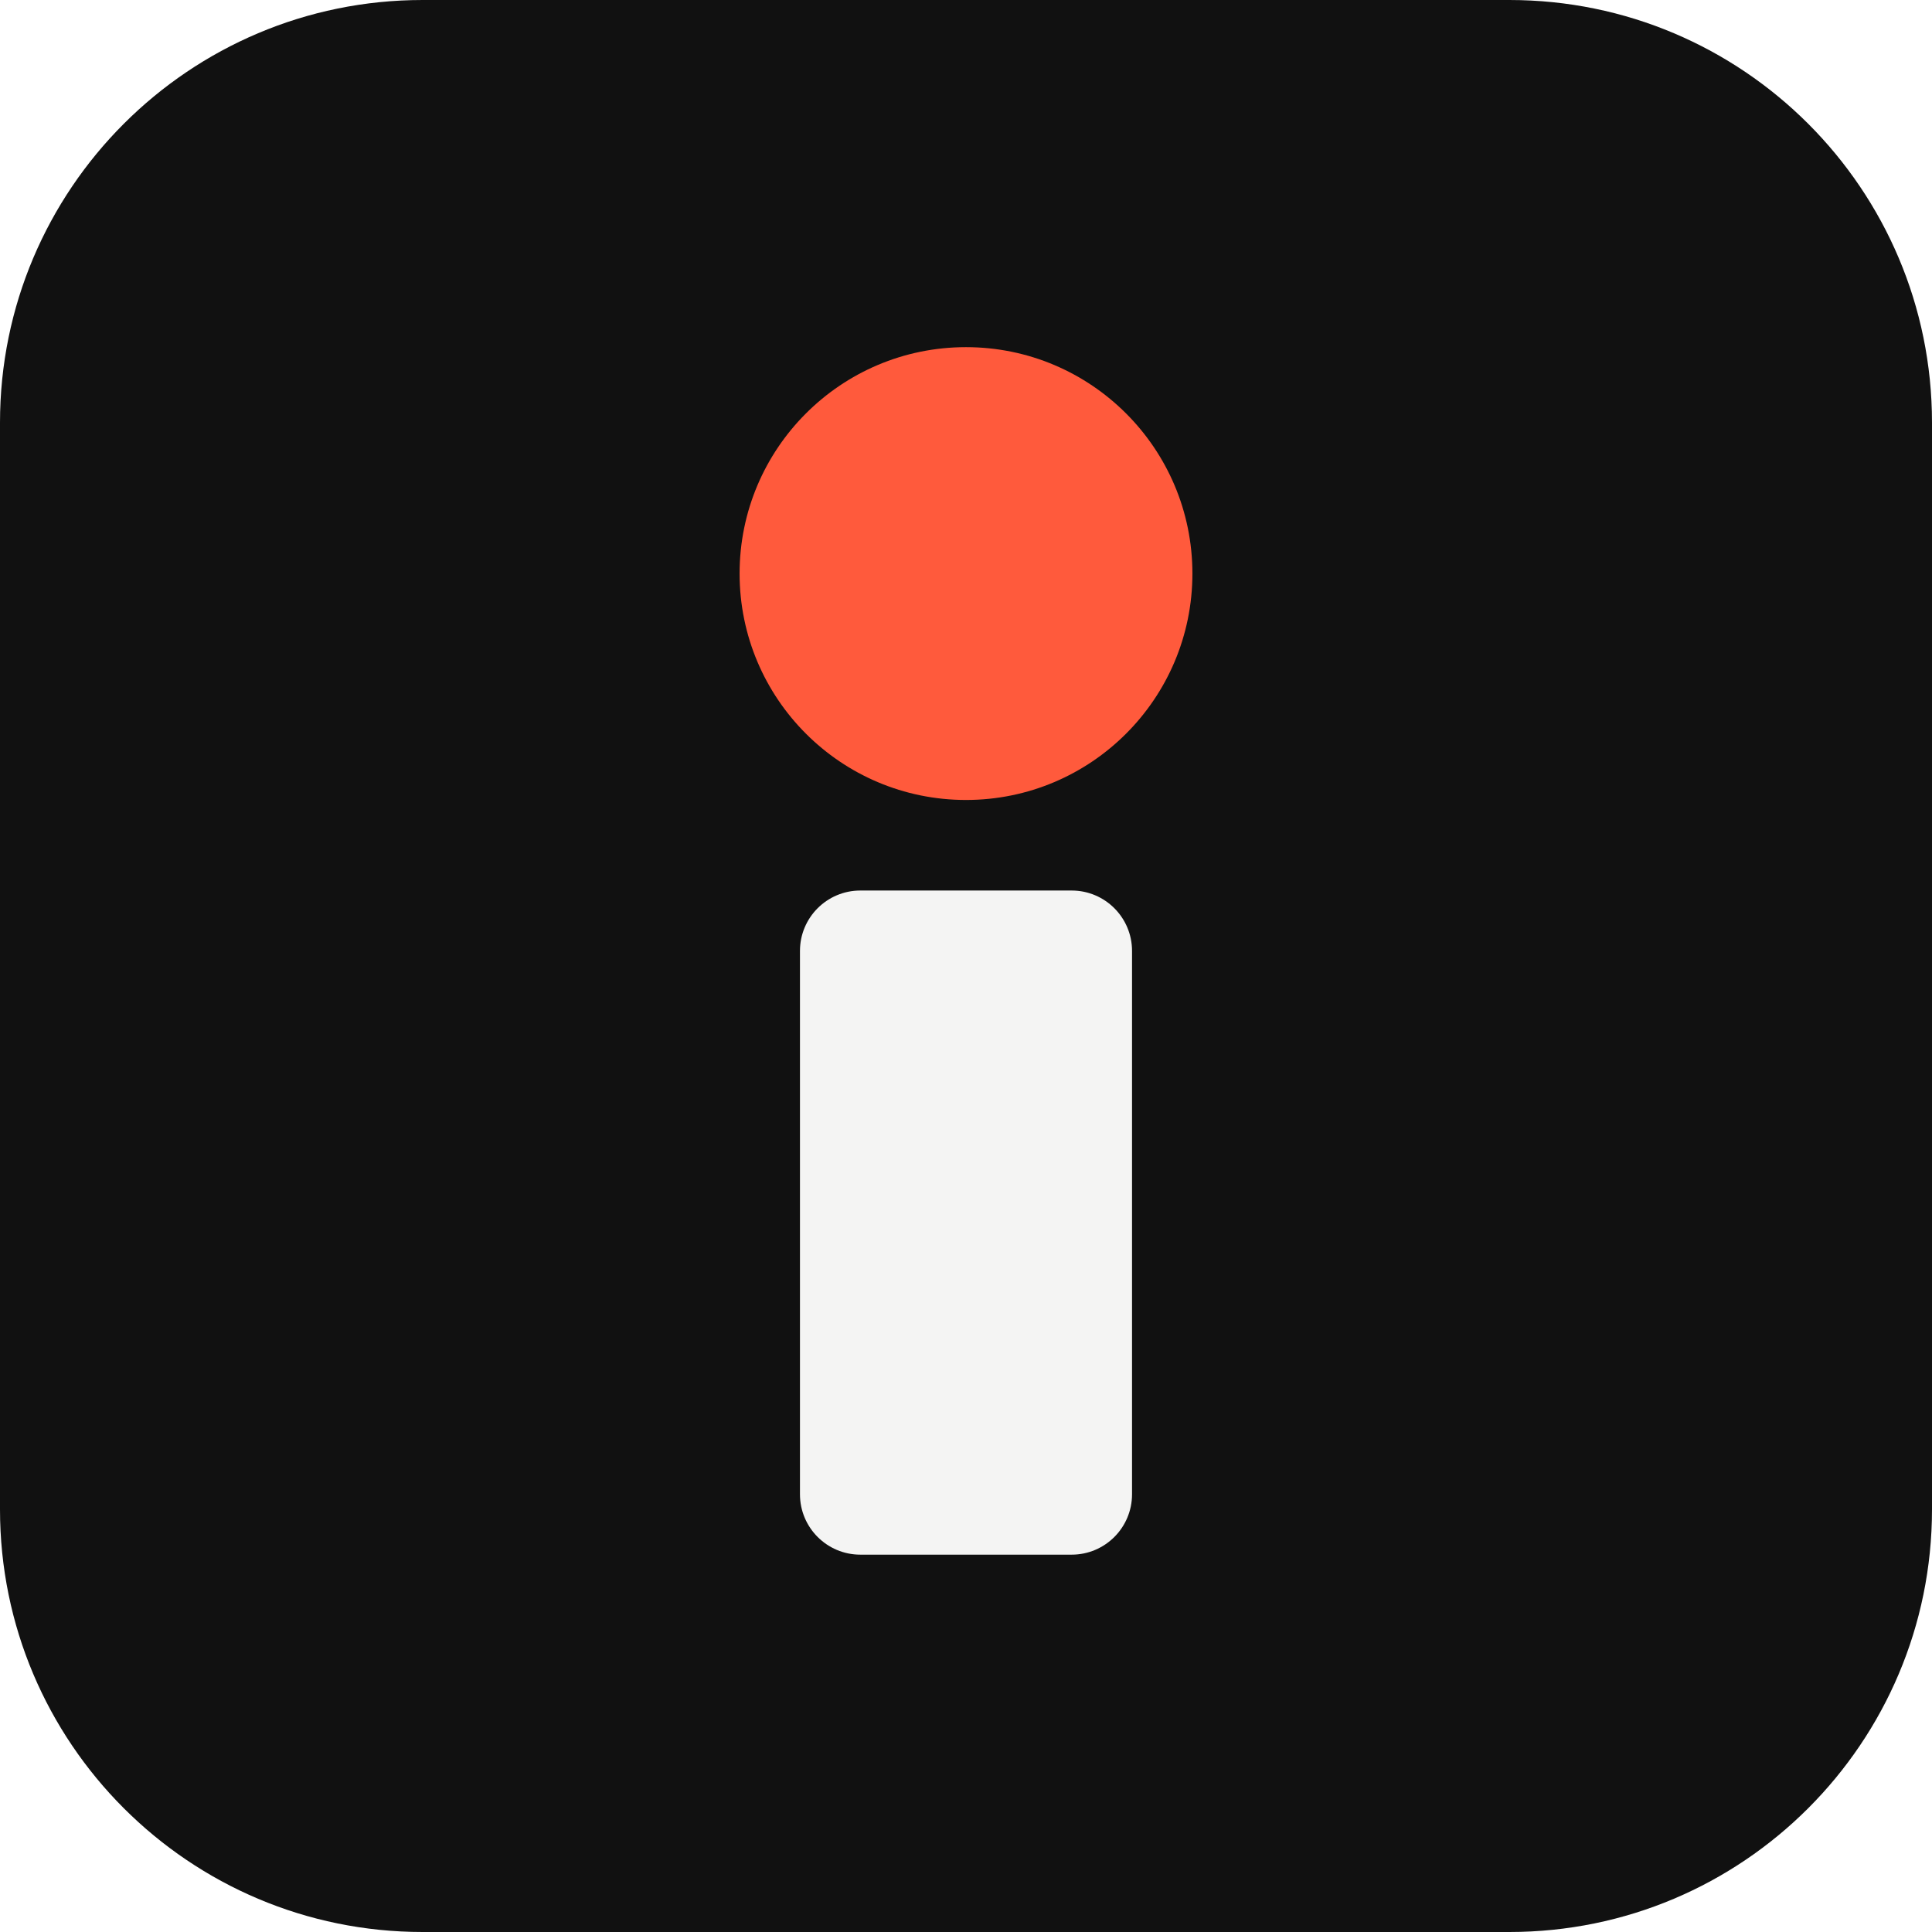
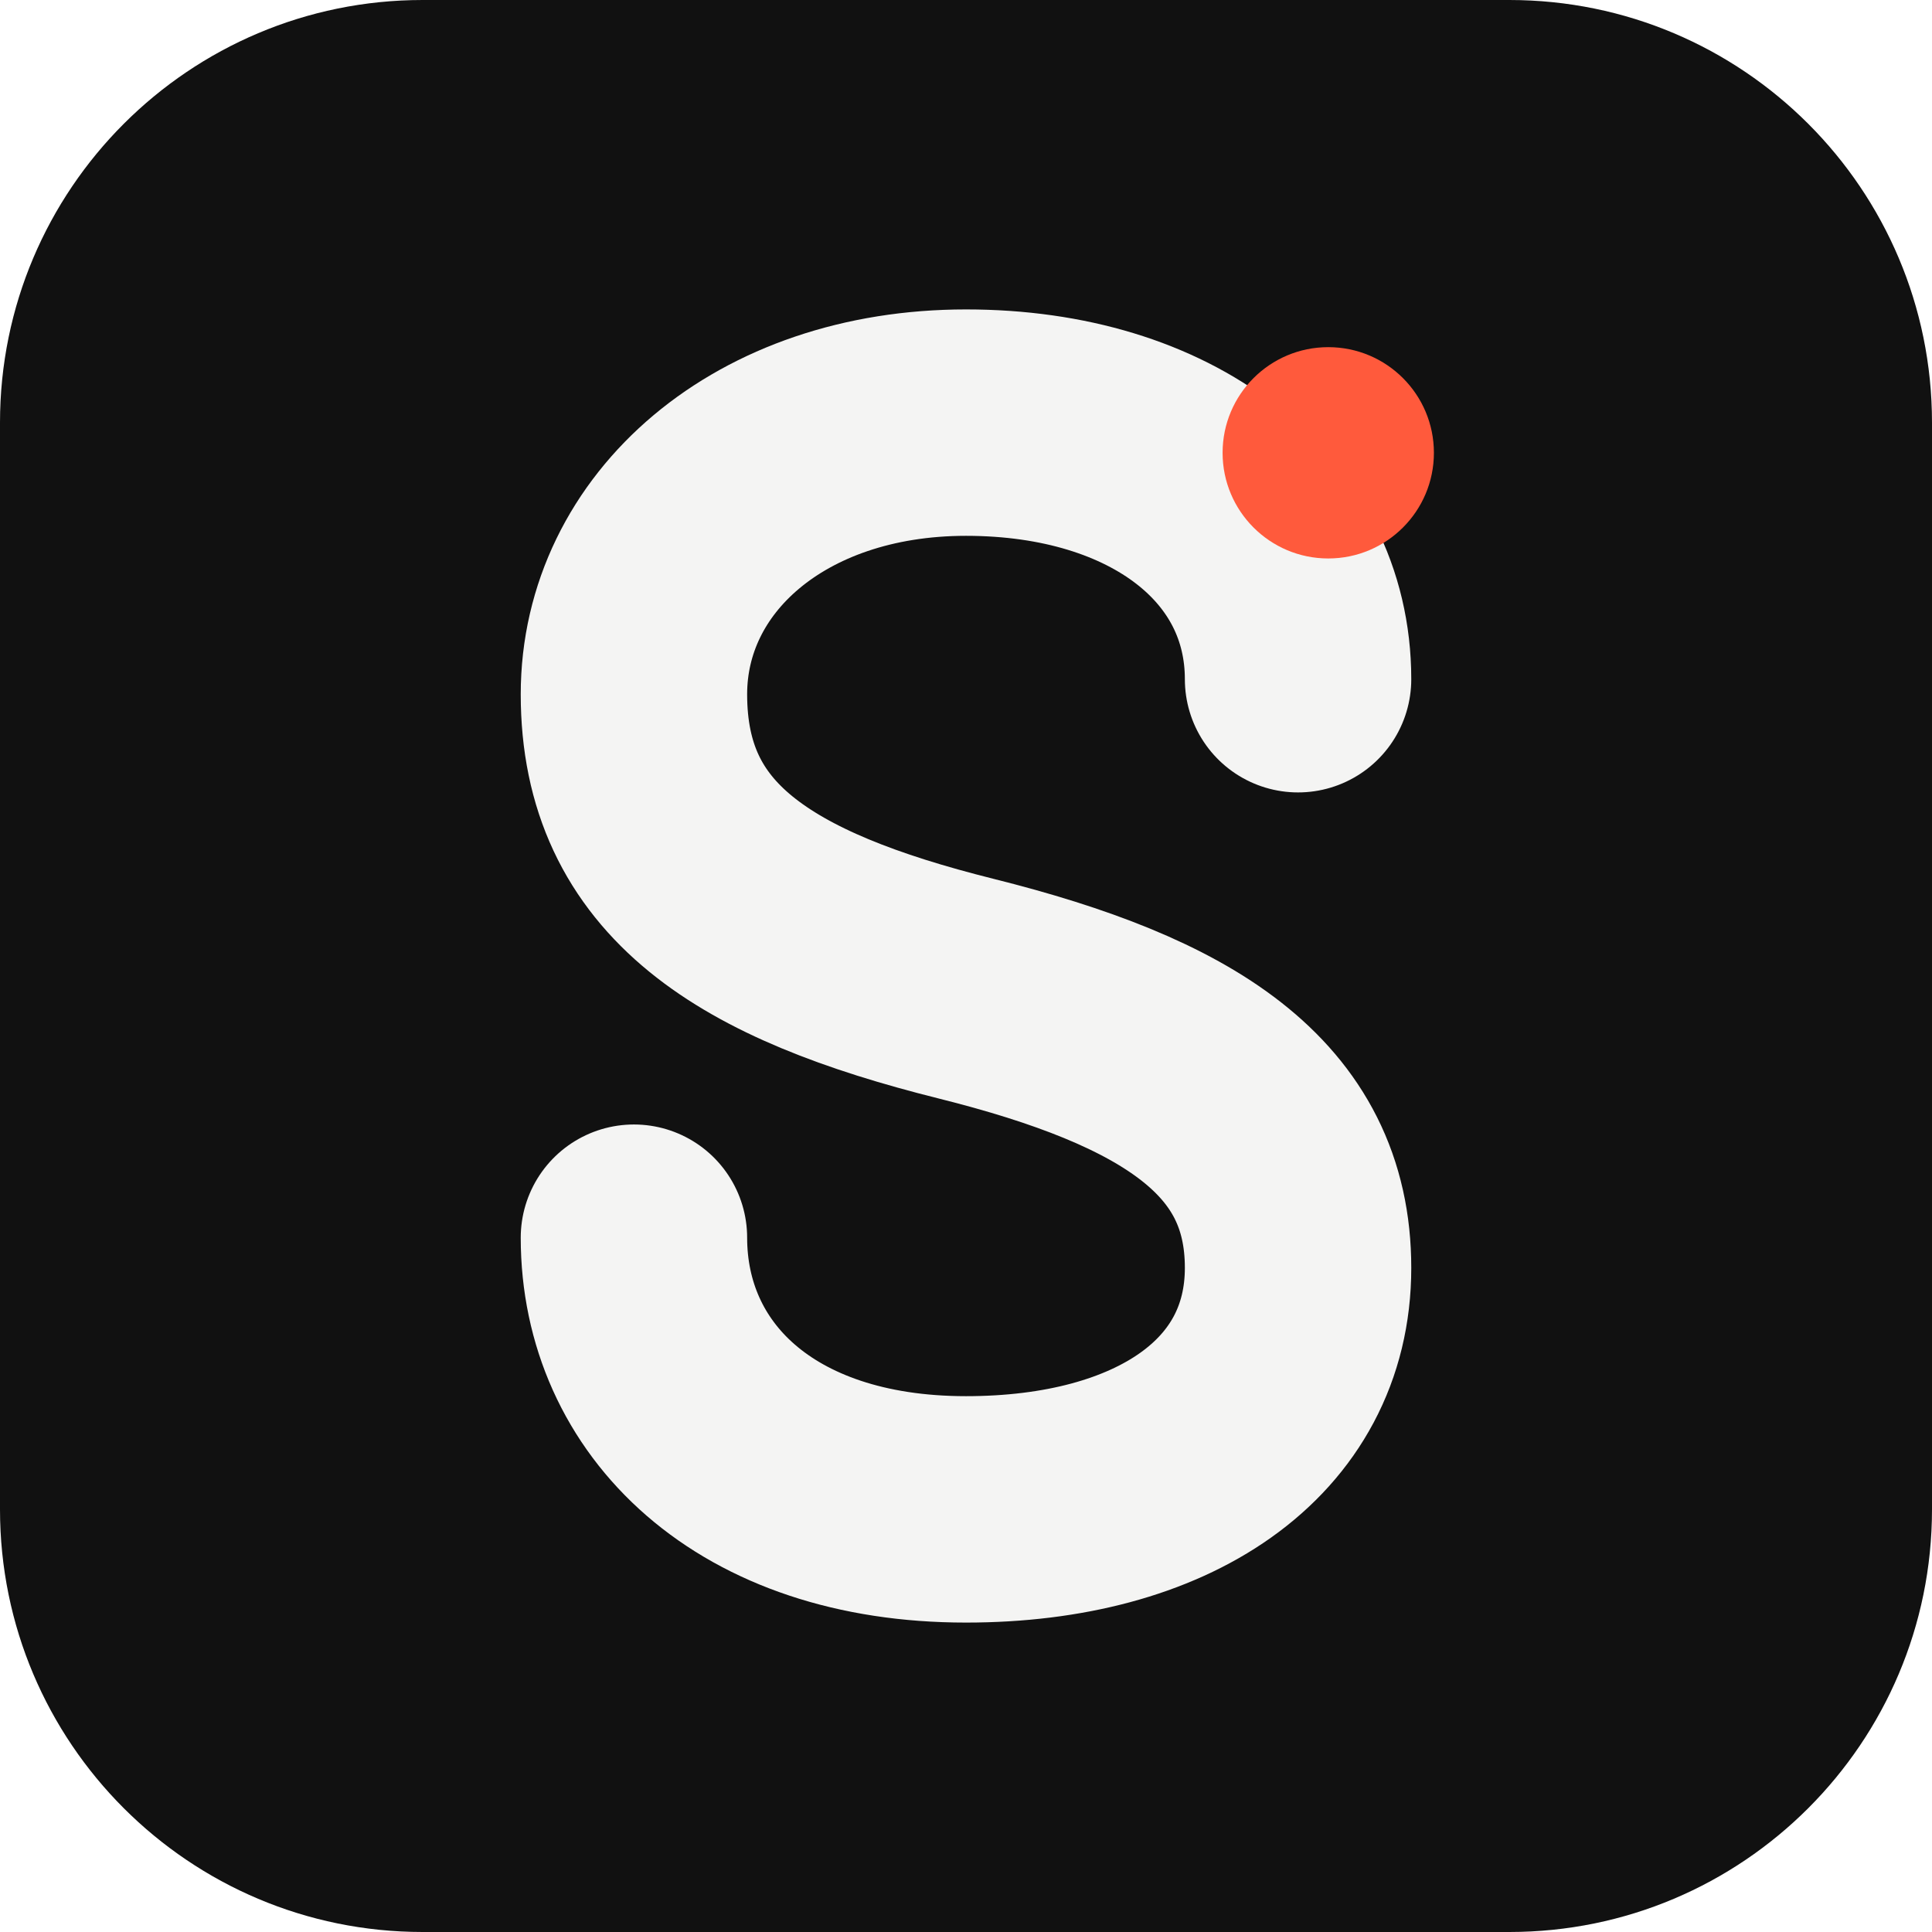
<svg xmlns="http://www.w3.org/2000/svg" viewBox="0 0 128 128">
  <rect width="128" height="128" rx="28" fill="#111111" />
-   <circle cx="64" cy="38" r="15" fill="#FF5A3C" />
-   <rect x="53" y="59" width="22" height="44" rx="4" fill="#F4F4F3" />
+   <path d="M 86 45 C 86 35 77 28 64 28 C 51 28 42 36 42 46 C 42 57 50 62 64 65.5 C 78 69 86 74 86 84 C 86 94 77 100 64 100 C 50 100 42 92 42 82" fill="none" stroke="#F4F4F3" stroke-width="15" stroke-linecap="round" stroke-linejoin="round" />
+   <circle cx="88" cy="30" r="7" fill="#FF5A3C" />
</svg>
